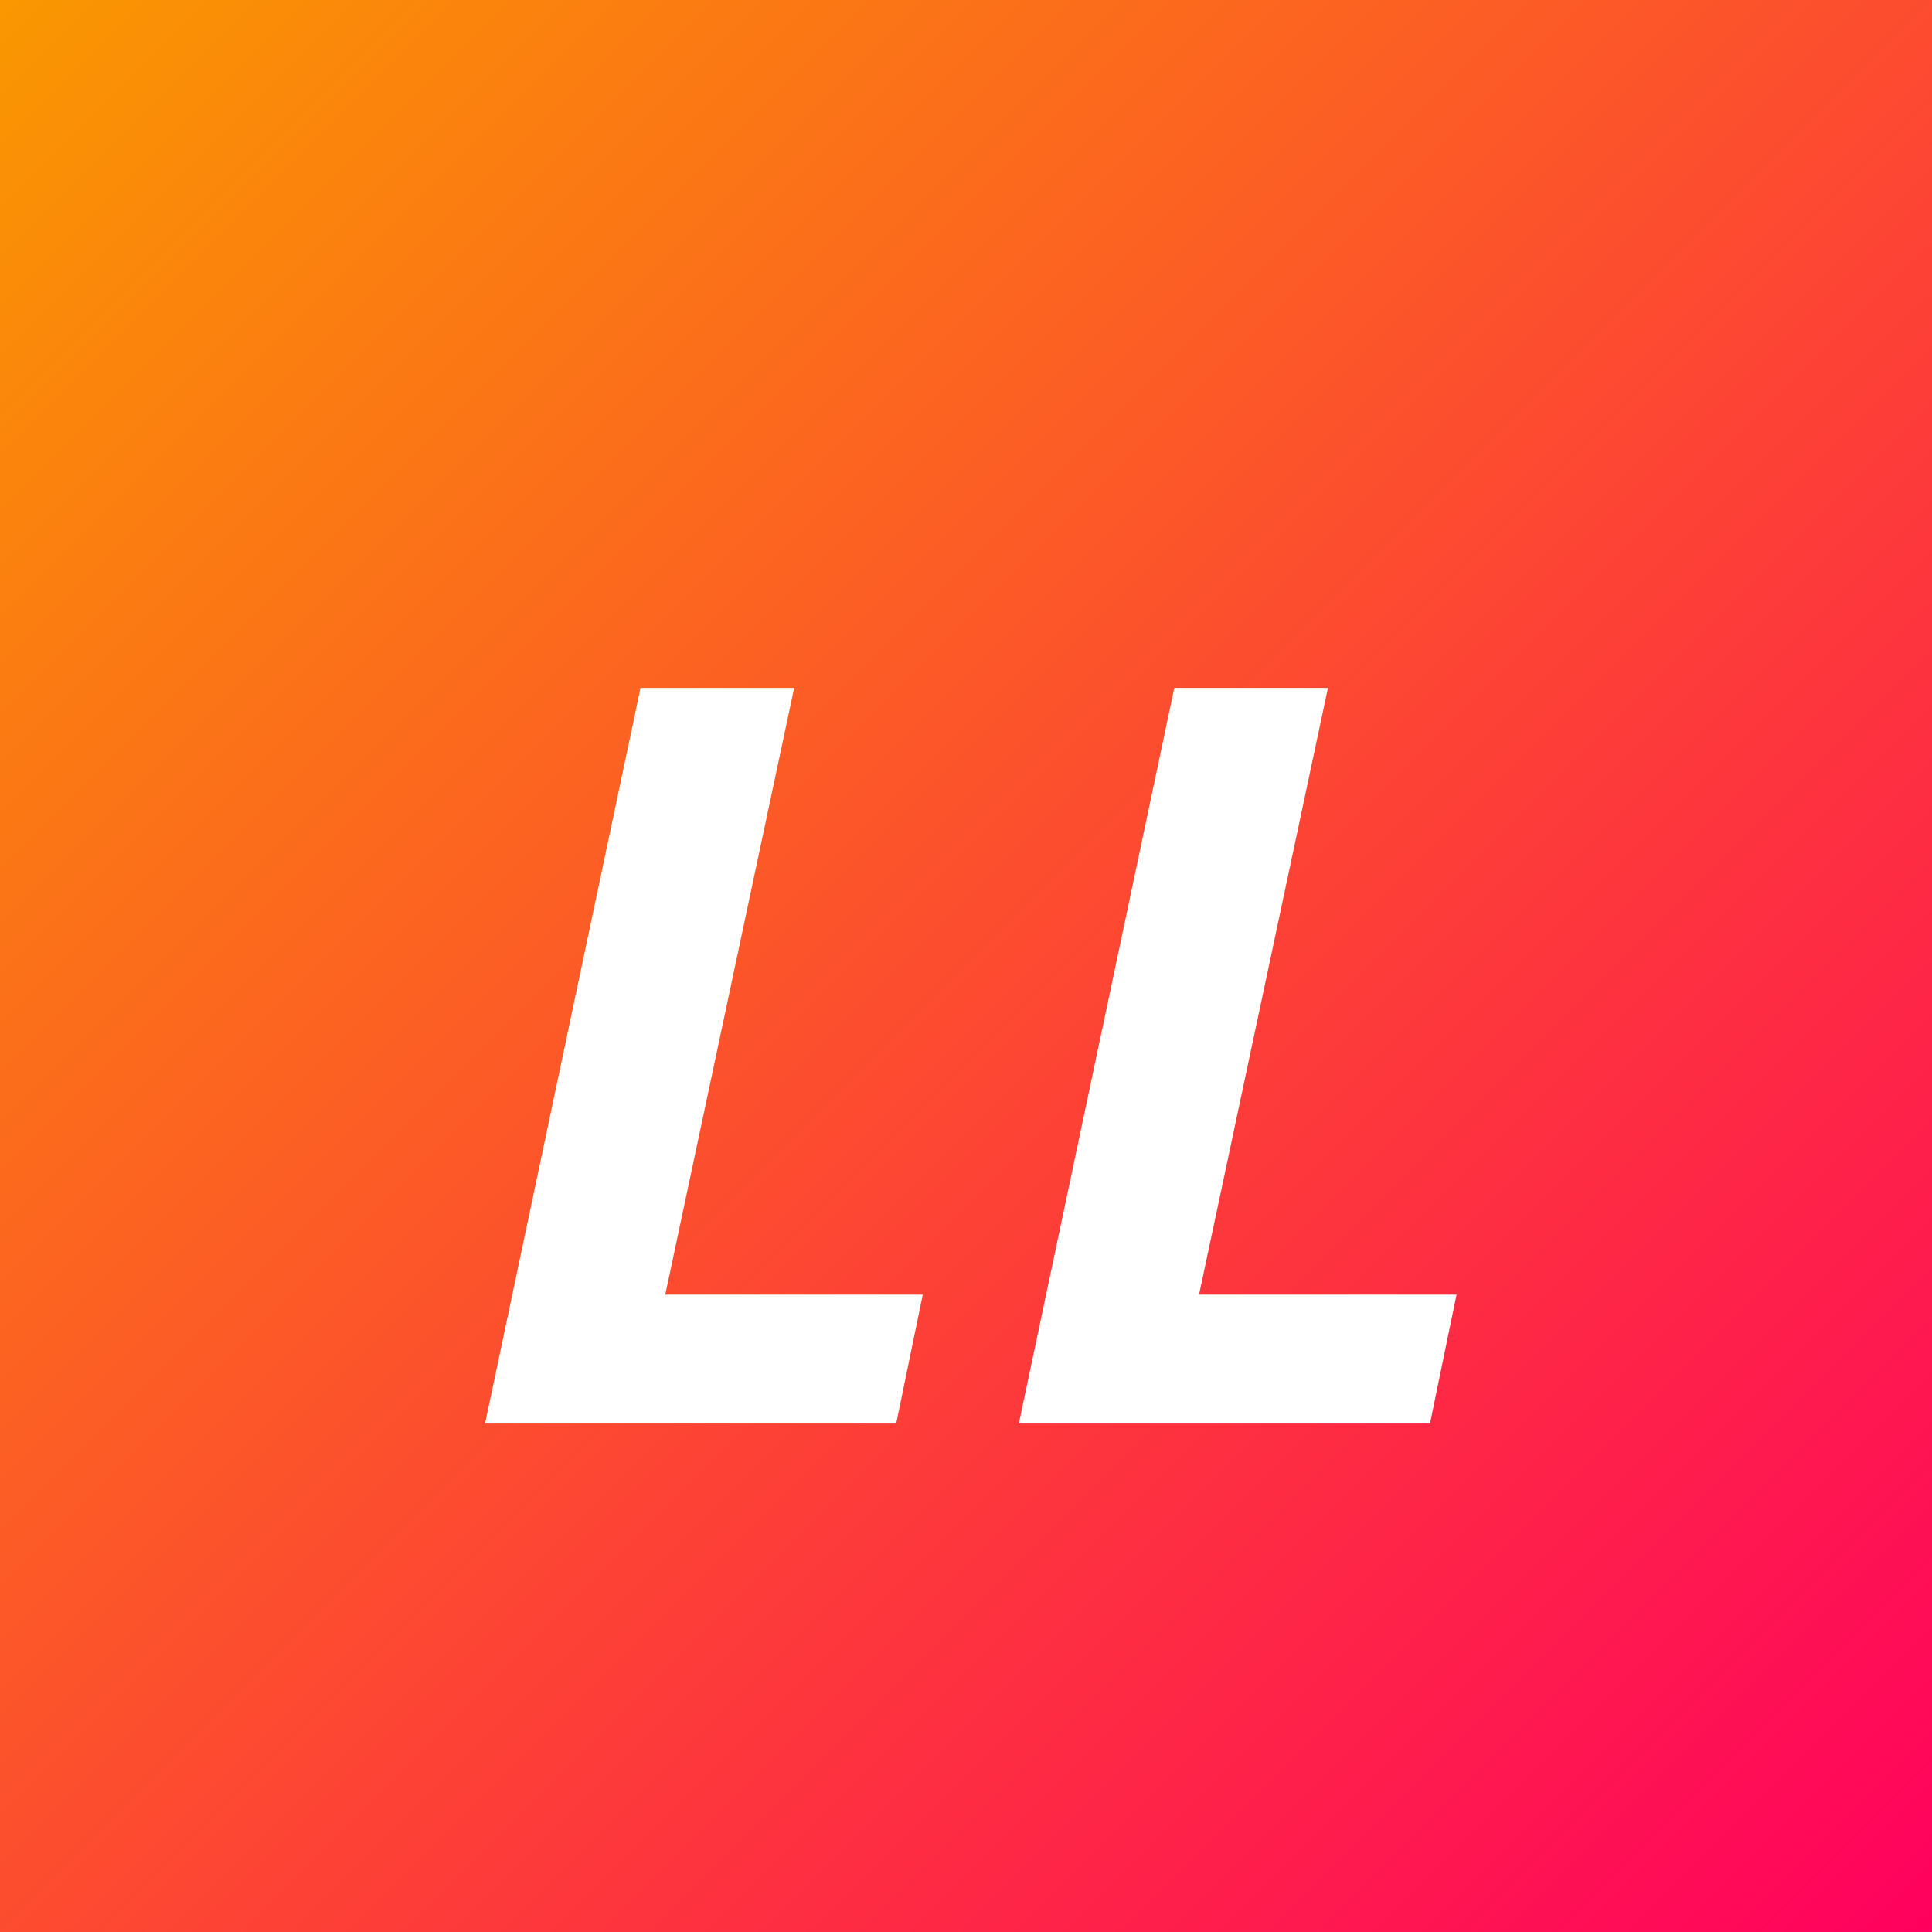
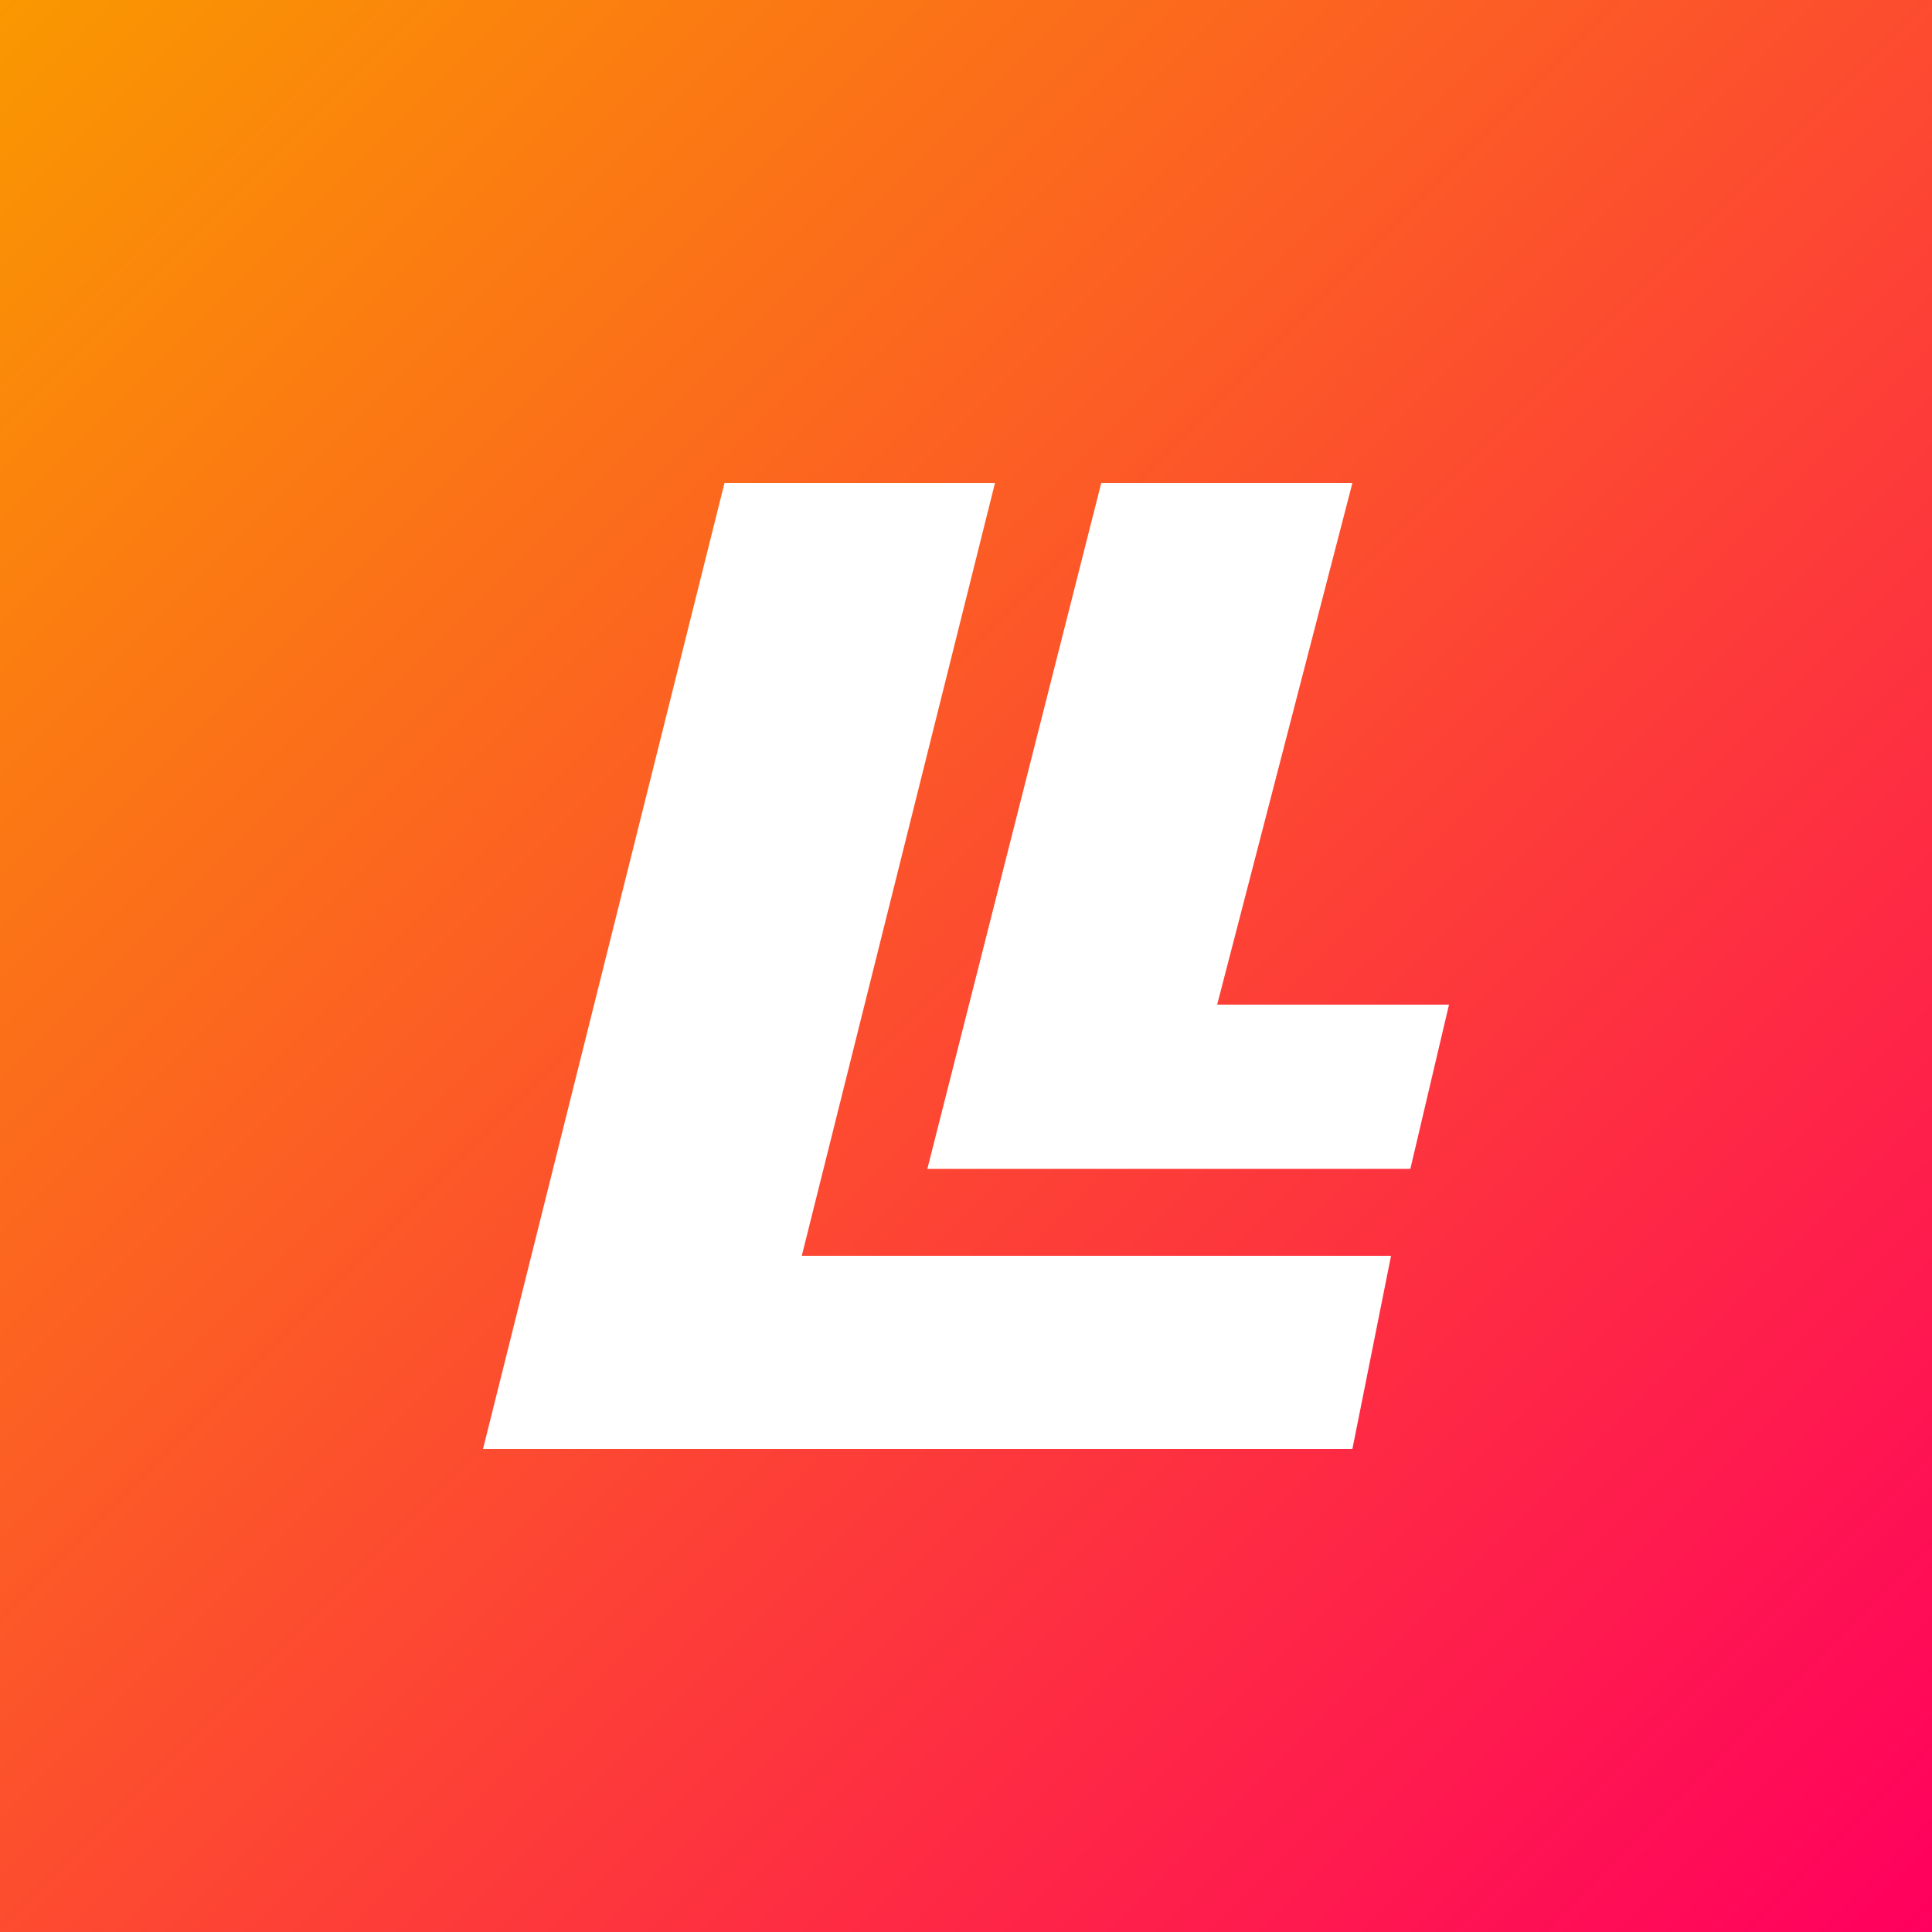
<svg xmlns="http://www.w3.org/2000/svg" viewBox="0 0 100 100" width="100%" height="100%" version="1.1" id="svg13">
  <defs id="defs7">
-     <linearGradient id="grad" x1="0" y1="0" x2="1" y2="1" spreadMethod="pad">
+     <linearGradient id="grad" x1="0" y1="0" x2="100" y2="100" spreadMethod="pad" gradientUnits="userSpaceOnUse">
      <stop offset="0" stop-color="#ff8c00" id="stop2" style="stop-color:#fa9800;stop-opacity:1;" />
      <stop offset="100" stop-color="#ff0000" id="stop4" style="stop-color:#ff005e;stop-opacity:1;" />
    </linearGradient>
  </defs>
-   <rect width="100%" height="100%" fill="url(#grad)" id="rect9" />
-   <text x="51.342" y="54.857" font-size="80" font-family="Arial" font-style="italic" fill="#ffffff" dominant-baseline="middle" text-anchor="middle" id="text11" style="font-size:53.333px;-inkscape-font-specification:'sans-serif, Bold Italic';font-family:sans-serif;font-weight:bold;font-style:italic;font-stretch:normal;font-variant:normal;font-variant-ligatures:normal;font-variant-caps:normal;font-variant-numeric:normal;font-variant-east-asian:normal;dominant-baseline:middle;text-anchor:middle;fill:#ffffff">
-     <tspan style="font-style:italic;font-variant:normal;font-weight:bold;font-stretch:normal;font-family:sans-serif;-inkscape-font-specification:'sans-serif, Bold Italic';font-size:53.333px;font-variant-ligatures:normal;font-variant-caps:normal;font-variant-numeric:normal;font-variant-east-asian:normal" id="tspan287">LL</tspan>
-   </text>
+   <rect width="100%" height="100%" fill="url(#grad)" id="rect9" x="0" y="0" style="fill:url(#grad)" />
+   <path style="vector-effect:none;fill:#ffffff;fill-opacity:1;stroke-width:1.278;stroke-linecap:butt;stroke-linejoin:miter;stroke-miterlimit:4;stroke-dasharray:none;stroke-dashoffset:0;stroke-opacity:1;-inkscape-stroke:none;stop-color:#000000" d="m 57,25 h 13 l -7,27 h 12 l -2,8.5 H 48 Z" id="path724-5" />
+   <path style="opacity:1;vector-effect:none;fill:#ffffff;fill-opacity:1;stroke-width:1.339;stroke-linecap:butt;stroke-linejoin:miter;stroke-miterlimit:4;stroke-dasharray:none;stroke-dashoffset:0;stroke-opacity:1;-inkscape-stroke:none;stop-color:#000000;stop-opacity:1" d="m 37.5,25 h 14 l -10,40 H 72 L 70,75 H 25 Z" id="path724" />
</svg>
